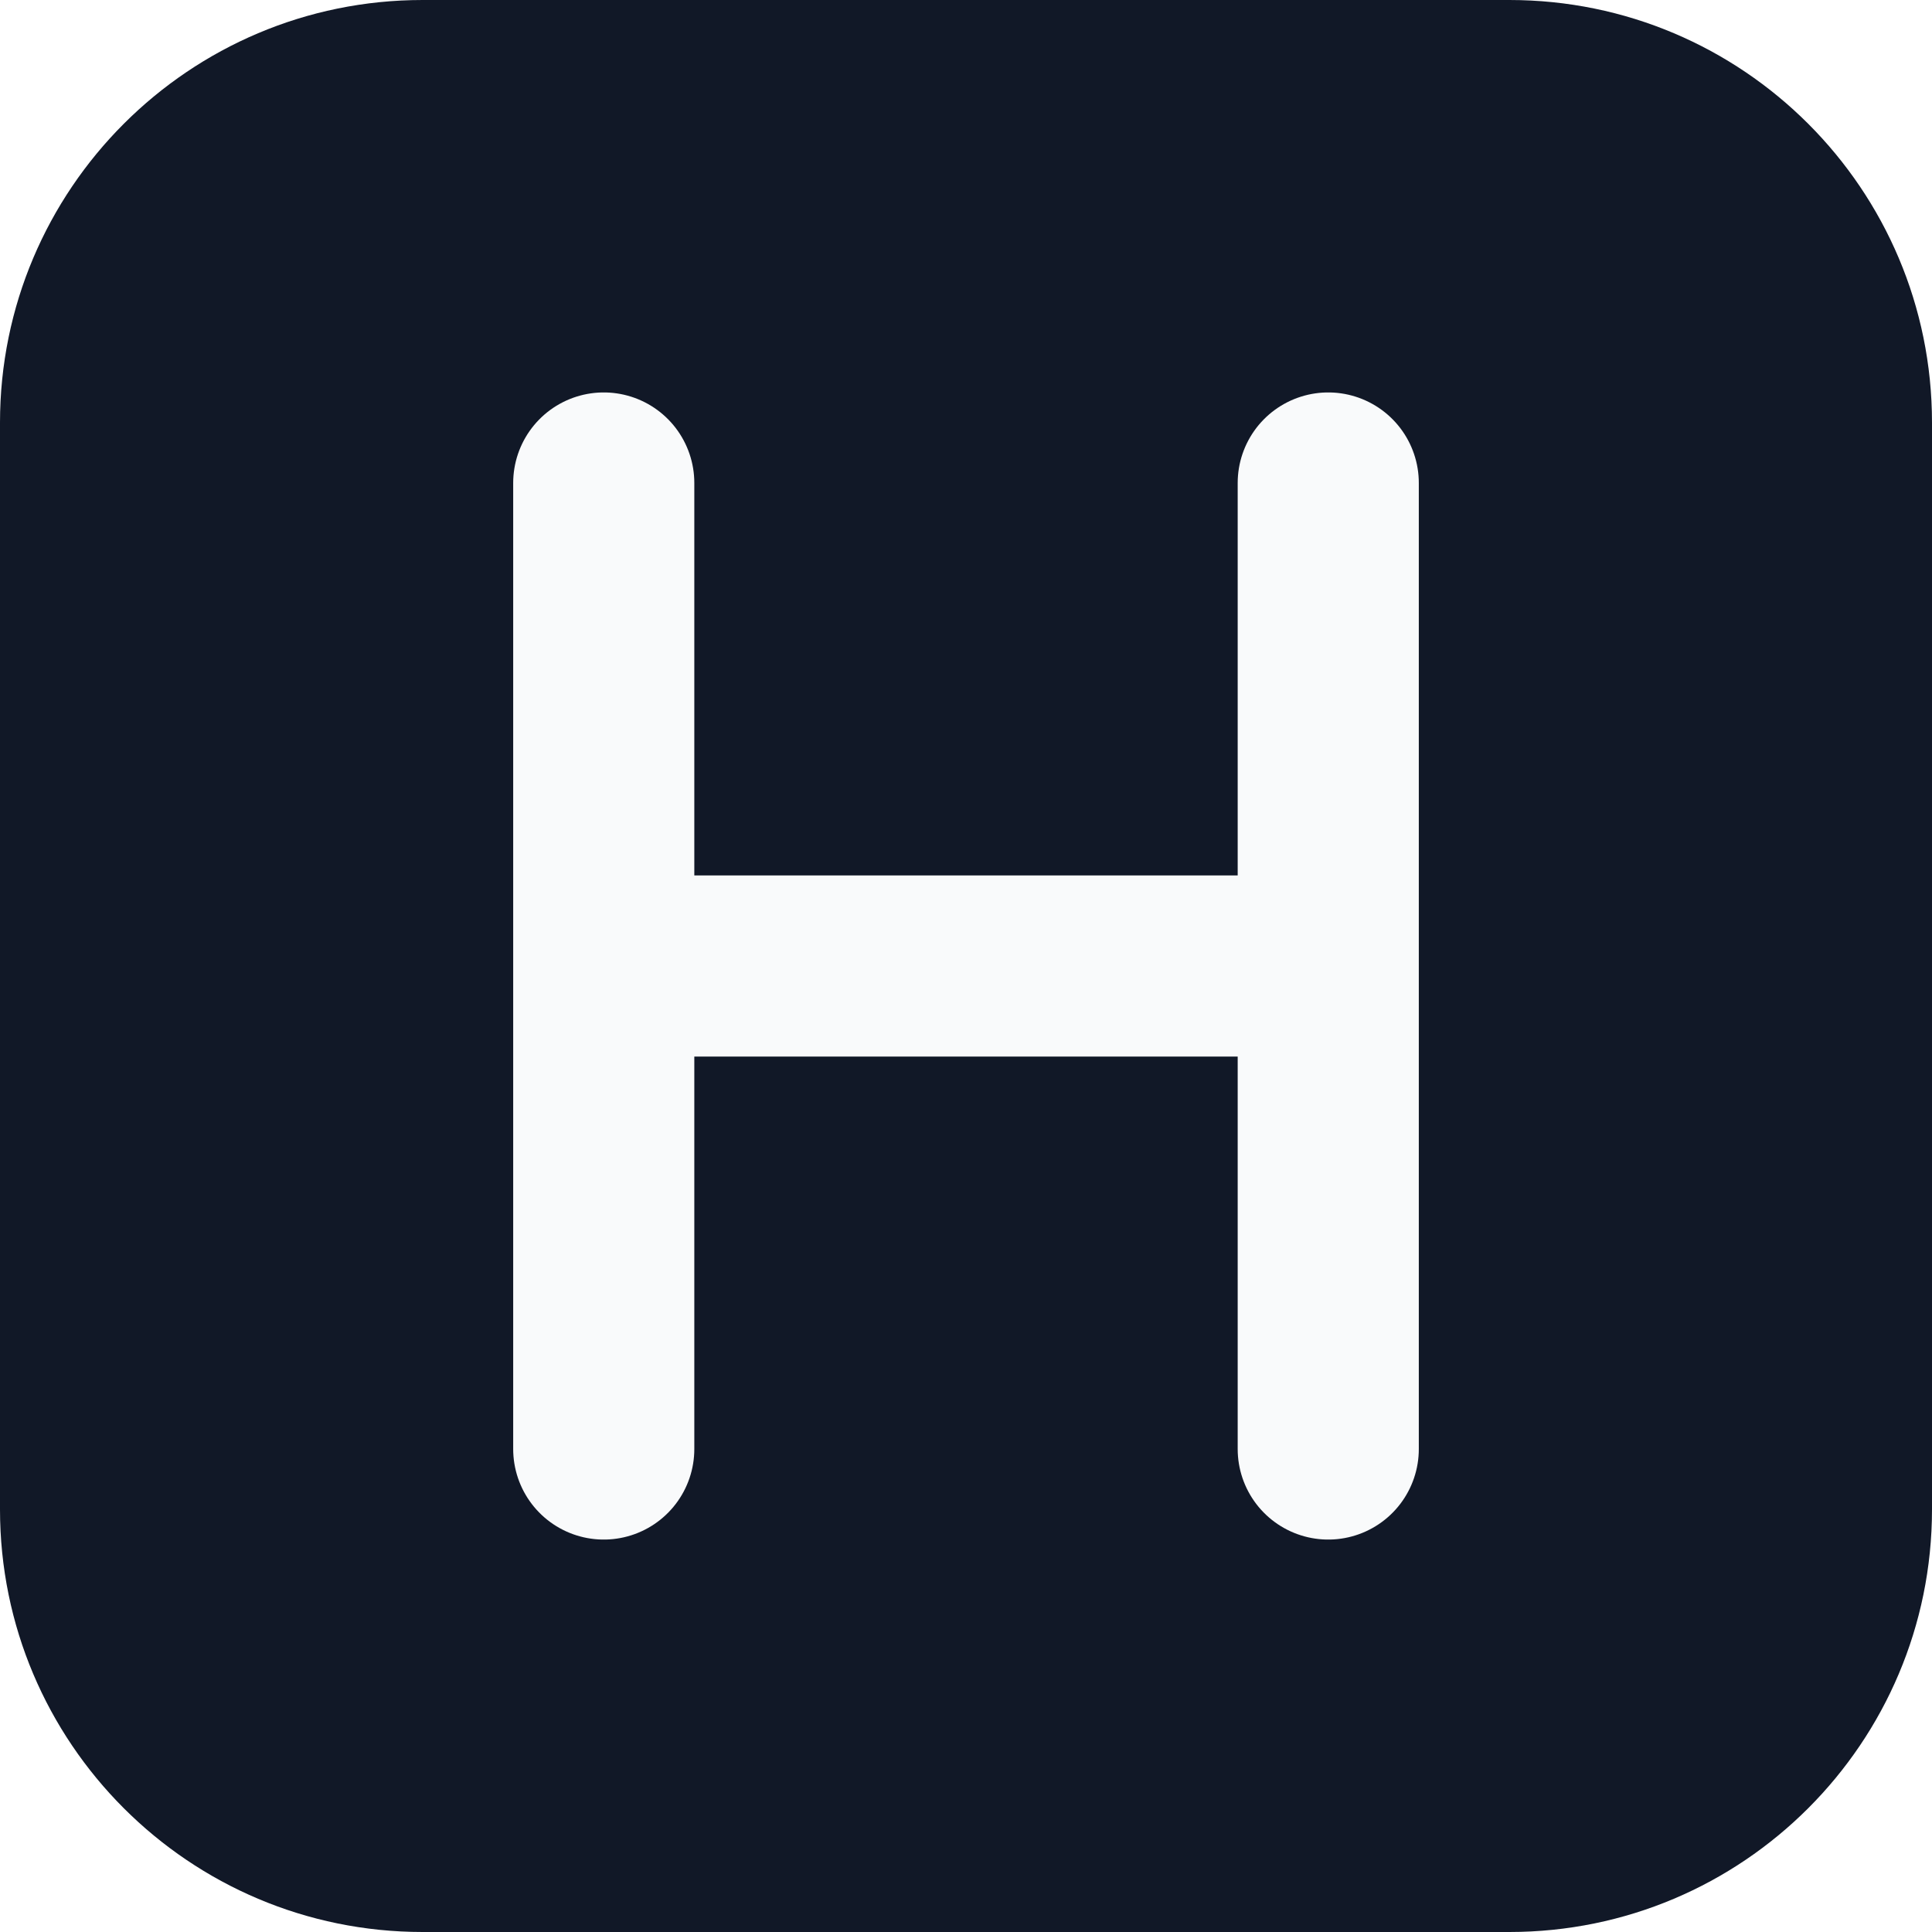
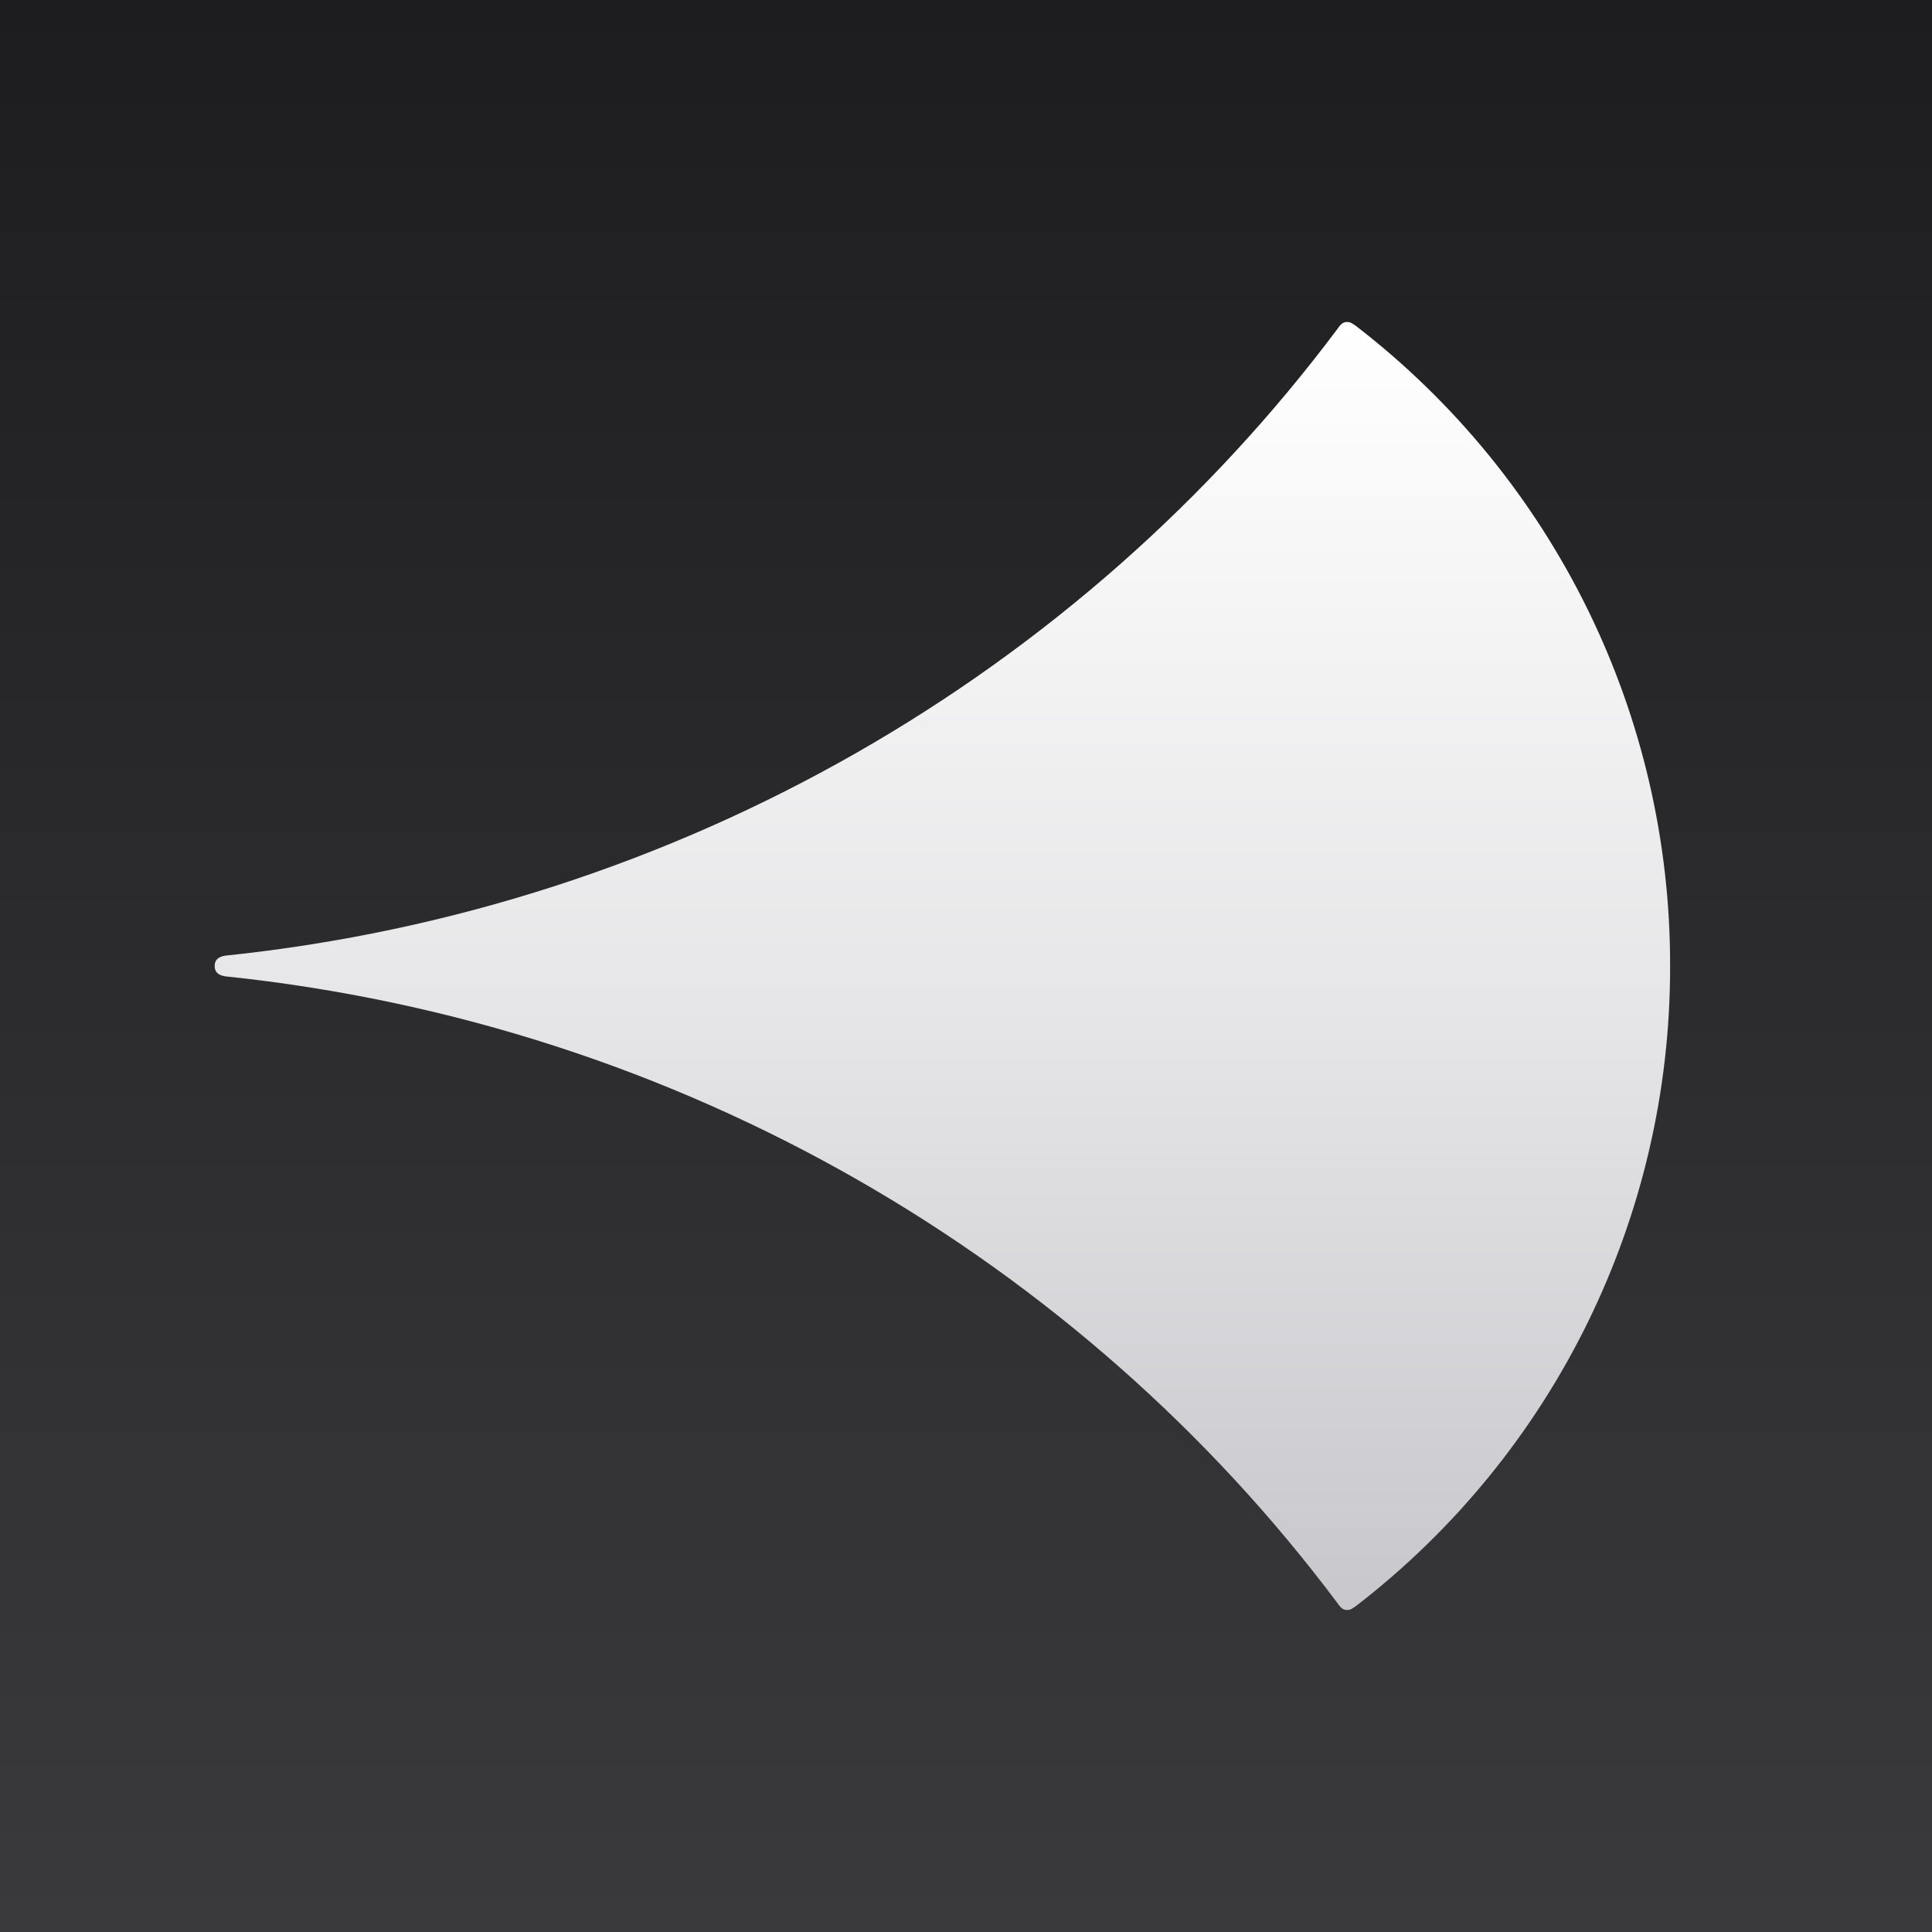
- <svg xmlns="http://www.w3.org/2000/svg" viewBox="0 0 64 64" fill="none">
-   <rect width="64" height="64" rx="14" fill="#111827" />
-   <path d="M20 16v32M44 16v32M20 32h24" stroke="#F9FAFB" stroke-width="6" stroke-linecap="round" />
+ <svg xmlns="http://www.w3.org/2000/svg" width="64" height="64" viewBox="0 0 36 36" fill="none">
+   <rect width="36" height="36" fill="url(#hark_bg)" />
+   <path fill="url(#hark_mark)" d="M25.096 30c-.072 0-.12-.048-.168-.12-4.776-6.384-12.216-10.8-20.736-11.688C4.048 18.168 4 18.096 4 18s.048-.168.192-.192c8.52-.888 15.96-5.304 20.736-11.688.048-.072.096-.12.168-.12s.096.024.168.072A15.02 15.02 0 0 1 31.12 18a15.02 15.02 0 0 1-5.856 11.928c-.072.048-.096.072-.168.072" />
+   <defs>
+     <linearGradient id="hark_bg" x1="18" y1="0" x2="18" y2="36" gradientUnits="userSpaceOnUse">
+       <stop stop-color="#1D1D1F" />
+       <stop offset="1" stop-color="#3A3A3D" />
+     </linearGradient>
+     <linearGradient id="hark_mark" x1="17.5" y1="6" x2="17.5" y2="30" gradientUnits="userSpaceOnUse">
+       <stop stop-color="#FFFFFF" />
+       <stop offset="0.55" stop-color="#E5E5E7" />
+       <stop offset="1" stop-color="#C7C7CC" />
+     </linearGradient>
+   </defs>
</svg>
